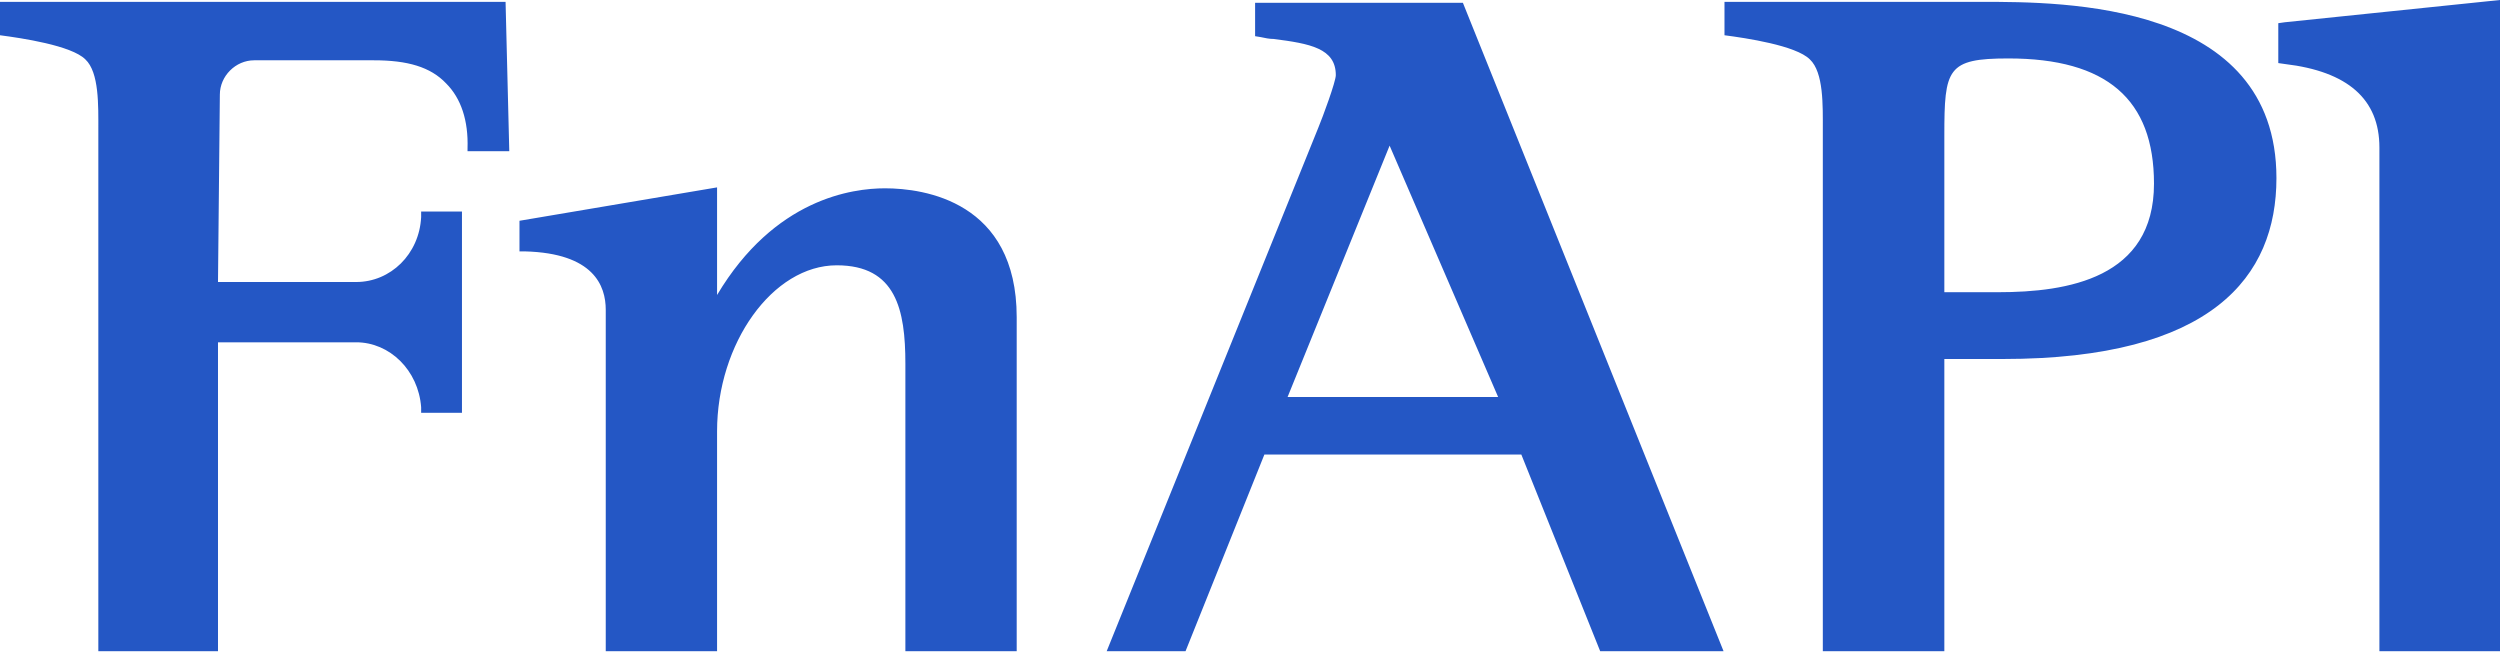
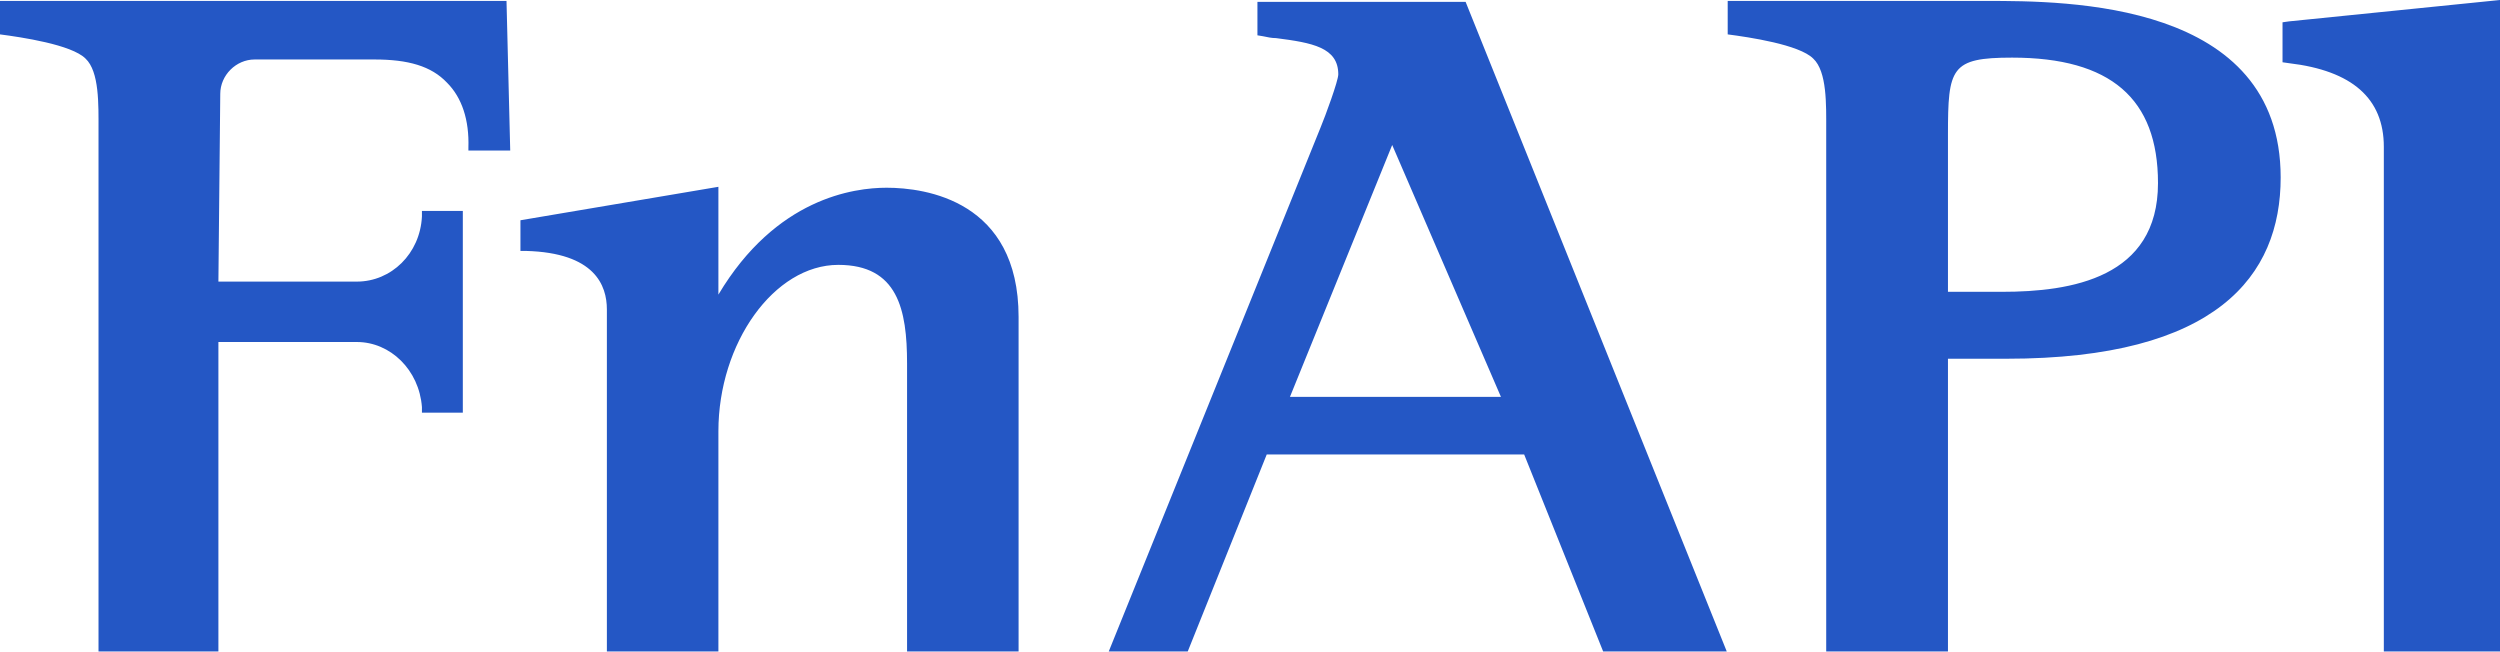
- <svg xmlns="http://www.w3.org/2000/svg" width="107.8" height="28.08" viewBox="26 -702 2695 702">
-   <path fill="#2457C5" d="M26 -700V-664C49 -661 103 -653 118 -638C133 -624 132 -588 132 -562V0H261V-333H410C446 -333 477 -303 480 -263V-257H524V-474H480V-468C478 -428 447 -398 410 -398H261L263 -600C263 -620 280 -637 300 -637H429C465 -637 490 -630 507 -612C523 -596 531 -572 530 -542V-539H575L571 -700H26ZM980 -499C945 -499 861 -488 799 -384V-500L586 -464V-431H592C666 -429 679 -394 679 -368V0H799V-237C799 -332 859 -416 928 -416C992 -416 1002 -368 1002 -310V0H1122V-360C1122 -485 1022 -499 980 -499ZM1603 -699H1379V-663L1385 -662C1390 -661 1394 -660 1399 -660C1438 -655 1466 -650 1466 -621C1466 -614 1452 -576 1447 -564L1219 0H1304L1389 -212H1666L1751 0H1884L1605 -694L1603 -699ZM1641 -274H1414L1524 -545L1641 -274ZM2163 -700H1885V-664C1908 -661 1962 -653 1977 -638C1992 -624 1991 -588 1991 -562V0H2122V-315H2185C2411 -315 2480 -404 2480 -510C2480 -700 2250 -700 2163 -700ZM2348 -504C2348 -402 2255 -387 2180 -387H2122V-556C2122 -628 2125 -639 2191 -639C2297 -639 2348 -595 2348 -504ZM2482 -677V-634L2489 -633C2557 -625 2591 -595 2591 -543V0H2721V-702L2489 -678L2482 -677Z" />
+ <svg xmlns="http://www.w3.org/2000/svg" width="107.6" height="28.04" viewBox="26 -701 2690 701">
+   <path fill="#2457C5" d="M26 -700V-664C49 -661 103 -653 118 -638C133 -624 132 -588 132 -562V0H261V-333H410C446 -333 477 -303 480 -263V-257H524V-474H480V-468C478 -428 447 -398 410 -398H261L263 -600C263 -620 280 -637 300 -637H429C465 -637 490 -630 507 -612C523 -596 531 -572 530 -542V-539H575L571 -700H26ZM980 -499C945 -499 861 -488 799 -384V-500L586 -464V-431H592C666 -429 679 -394 679 -368V0H799V-237C799 -332 859 -416 928 -416C992 -416 1002 -368 1002 -310V0H1122V-360C1122 -485 1022 -499 980 -499ZM1603 -699H1379V-663L1385 -662C1390 -661 1394 -660 1399 -660C1438 -655 1466 -650 1466 -621C1466 -614 1452 -576 1447 -564L1219 0H1304L1389 -212H1666L1751 0H1884L1605 -694L1603 -699ZM1641 -274H1414L1524 -545L1641 -274ZM2163 -700H1885V-664C1908 -661 1962 -653 1977 -638C1992 -624 1991 -588 1991 -562V0H2122V-315H2185C2411 -315 2480 -404 2480 -510C2480 -700 2250 -700 2163 -700ZM2348 -504C2348 -402 2255 -387 2180 -387H2122V-556C2122 -628 2125 -639 2191 -639C2297 -639 2348 -595 2348 -504ZM2482 -677V-634L2489 -633C2557 -625 2591 -595 2591 -543V0H2716V-701L2489 -678L2482 -677Z" />
</svg>
